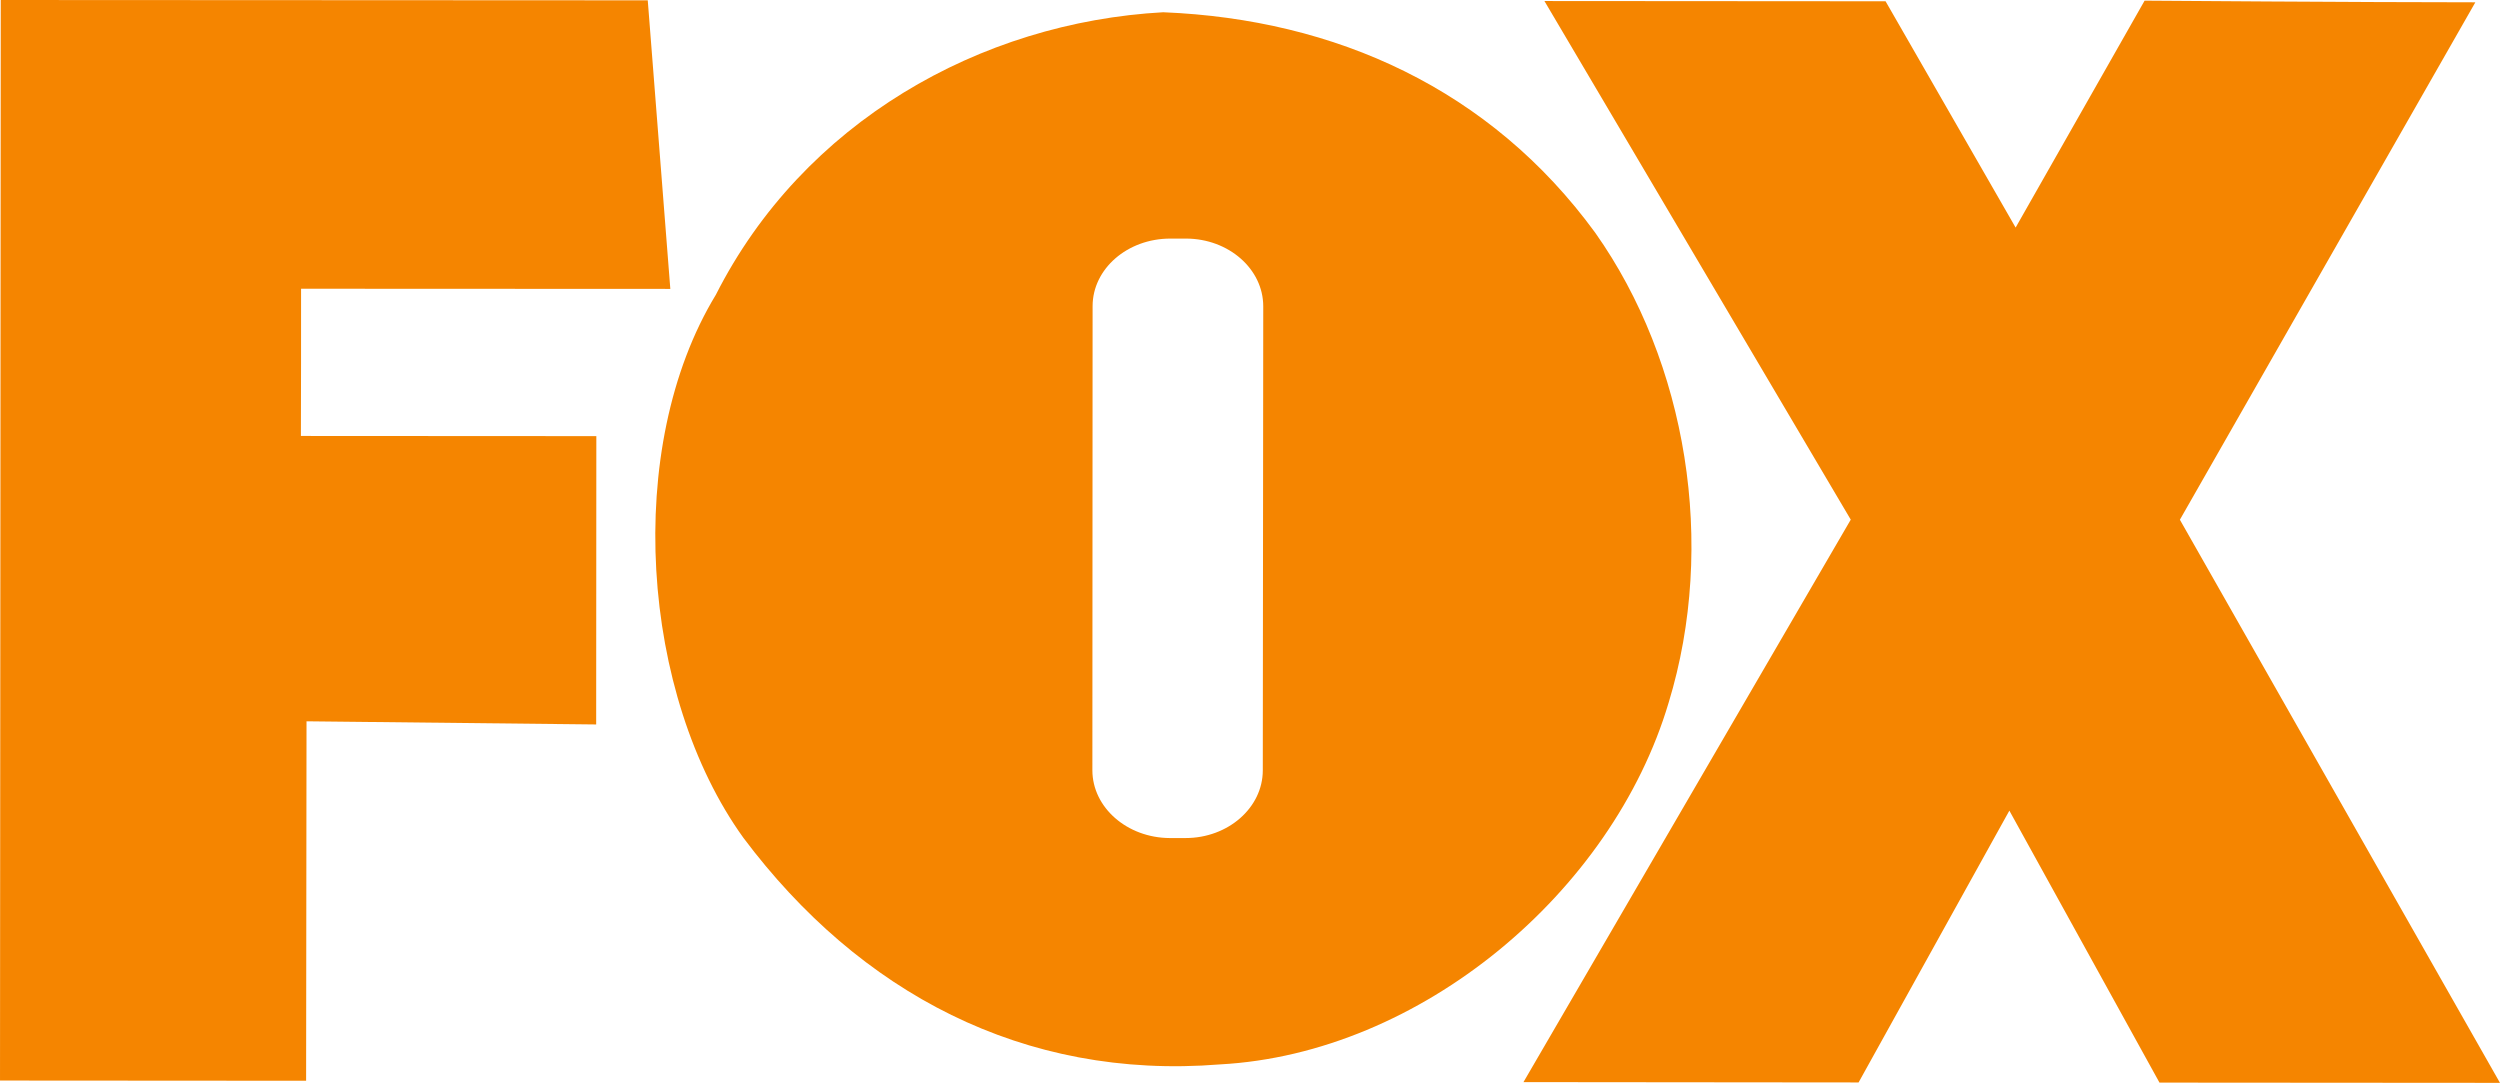
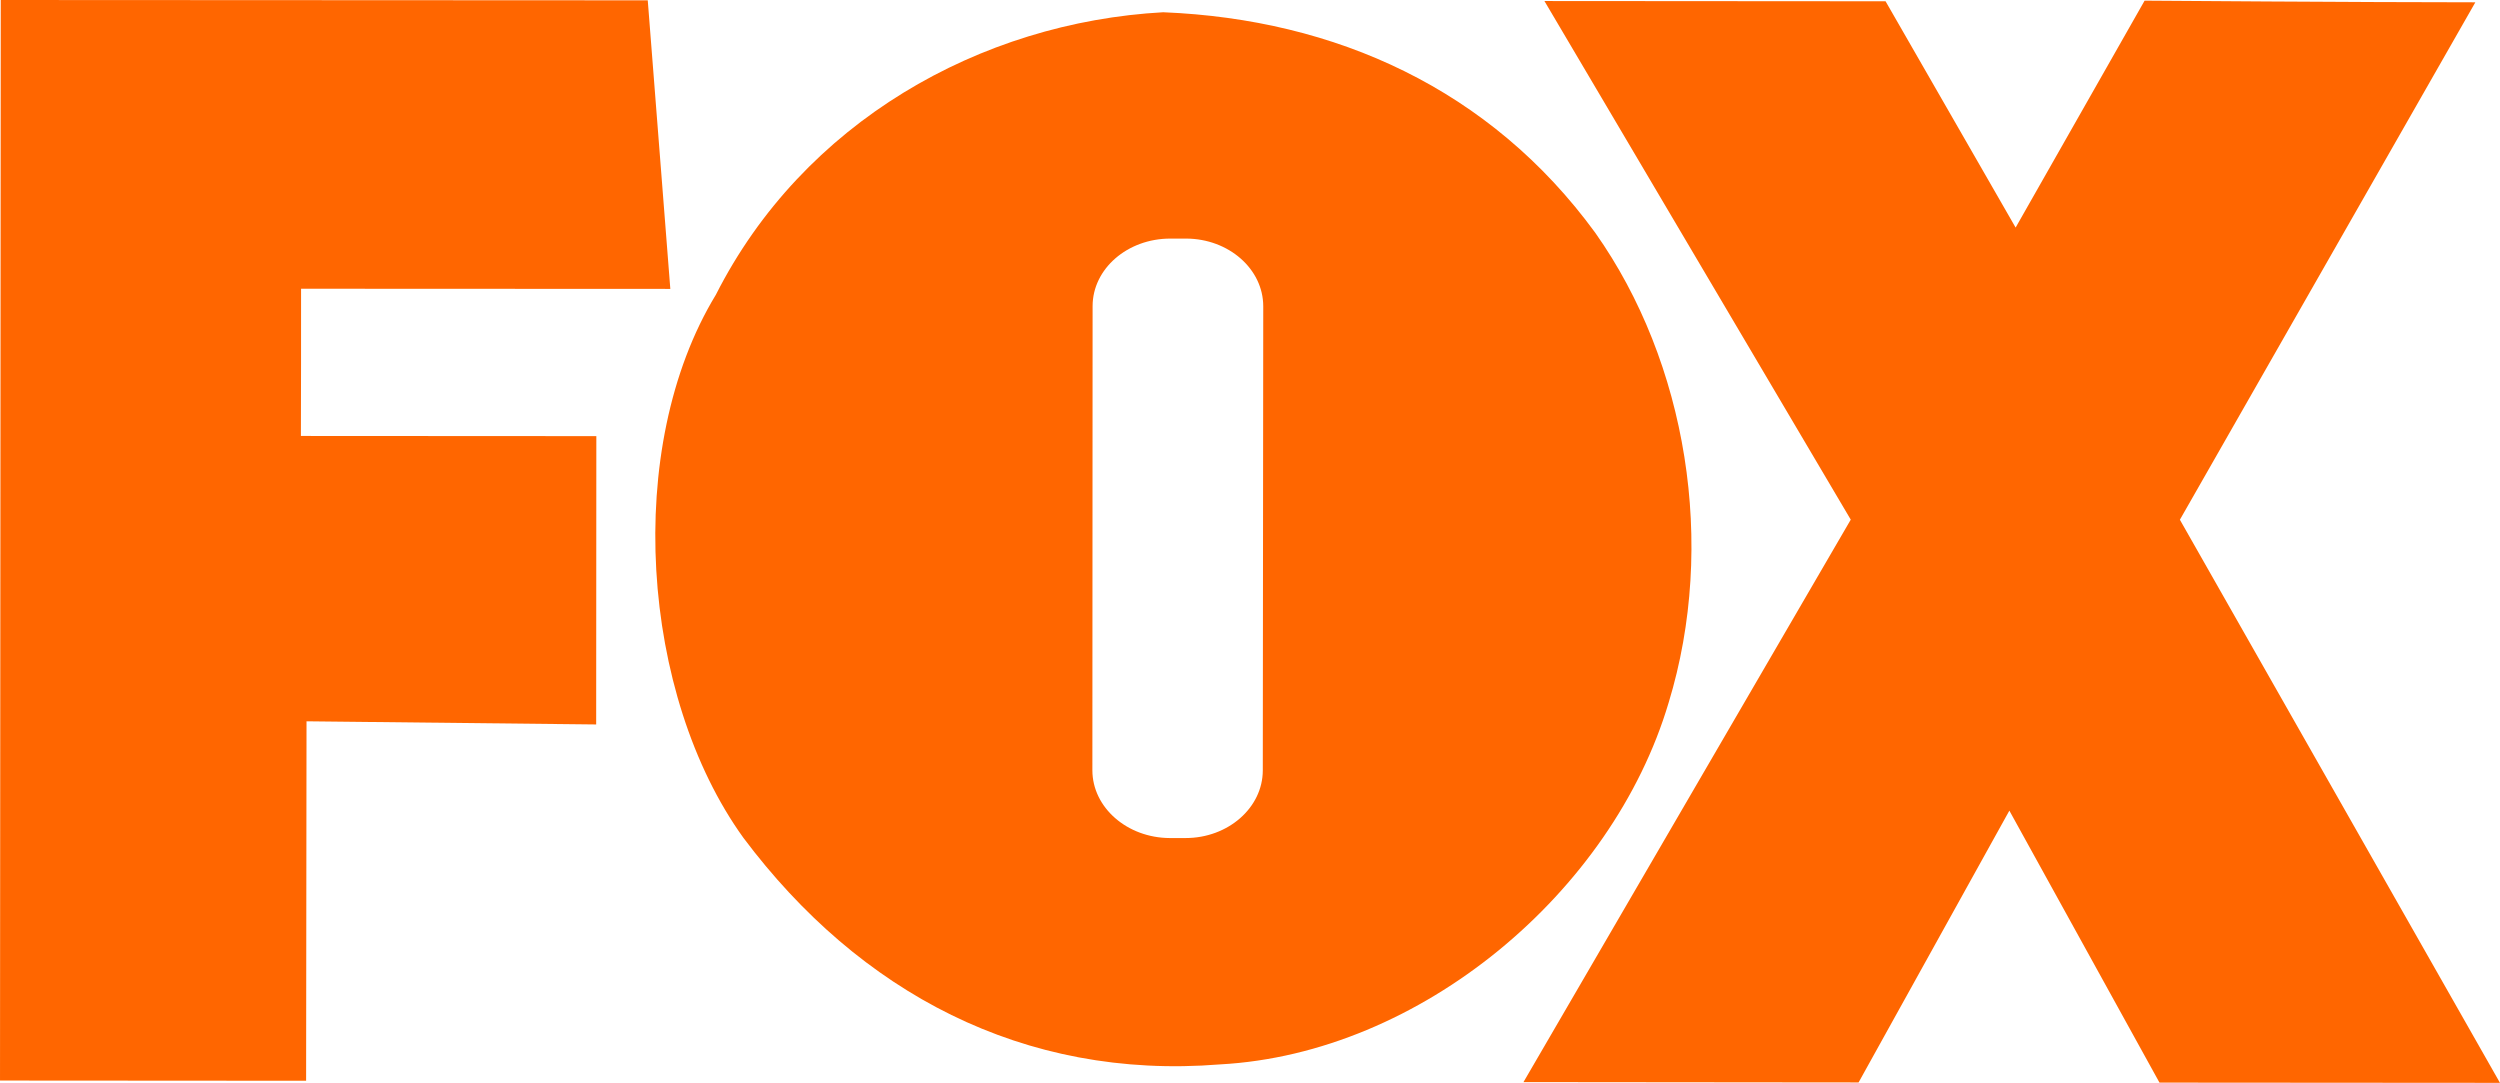
- <svg xmlns="http://www.w3.org/2000/svg" height="259.88" width="600" version="1.1">
-   <defs />
-   <path d="m160.88,69.337-88.623-0.04c0,12.201,0,23.709-0.04,35.334l70.905,0.04c0,14.304-0.04,54.221-0.04,69.2l-69.516-0.76-0.099,86.27-73.465-0.05,0.179-259.33,155.28,0.079,5.416,69.258z" fill-rule="nonzero" fill="#f58500" />
-   <path d="m452.53,0.296,31.218,54.321,30.957-54.46s52.476,0.397,79.378,0.397l-70.91,124.18,76.82,135.15-81.719-0.059-36.028-65.272-36.186,65.233-80.428-0.079,78.55-134.99-73.52-124.47,81.877,0.059z" fill-rule="nonzero" fill="#f58500" />
-   <path d="m279.27,2.933c-44.148,2.401-86.553,26.52-107.46,67.806-22.318,36.684-18.03,96.159,6.61,130.34,27.795,37.08,67.187,58.167,114.38,54.378,48.131-2.599,94.161-41.317,107.67-86.808,11.6-38,4.35-81.703-17.6-112.77-25.18-34.521-62.37-51.246-103.61-52.933zm1.601,54.327,3.821,0c10.197,0.04,18.488,7.3,18.488,16.267l-0.11,111.39c-0.02,8.908-8.302,16.215-18.538,16.215h-3.77c-10.276-0.04-18.591-7.359-18.591-16.267l0.052-111.39c0-8.948,8.346-16.215,18.643-16.215z" fill-rule="nonzero" fill="#f58500" />
+ <svg xmlns="http://www.w3.org/2000/svg" height="259.88" width="600" version="1.1" id="svg12">
+   <defs id="defs2" />
+   <path d="m160.88,69.337-88.623-0.04c0,12.201,0,23.709-0.04,35.334l70.905,0.04c0,14.304-0.04,54.221-0.04,69.2l-69.516-0.76-0.099,86.27-73.465-0.05,0.179-259.33,155.28,0.079,5.416,69.258z" fill-rule="nonzero" fill="#ff6600" id="path6" style="fill:#ff6600;fill-opacity:1" />
+   <path d="m452.53,0.296,31.218,54.321,30.957-54.46s52.476,0.397,79.378,0.397l-70.91,124.18,76.82,135.15-81.719-0.059-36.028-65.272-36.186,65.233-80.428-0.079,78.55-134.99-73.52-124.47,81.877,0.059z" fill-rule="nonzero" fill="#ff6600" id="path8" style="fill:#ff6600;fill-opacity:1" />
+   <path d="m279.27,2.933c-44.148,2.401-86.553,26.52-107.46,67.806-22.318,36.684-18.03,96.159,6.61,130.34,27.795,37.08,67.187,58.167,114.38,54.378,48.131-2.599,94.161-41.317,107.67-86.808,11.6-38,4.35-81.703-17.6-112.77-25.18-34.521-62.37-51.246-103.61-52.933zm1.601,54.327,3.821,0c10.197,0.04,18.488,7.3,18.488,16.267l-0.11,111.39c-0.02,8.908-8.302,16.215-18.538,16.215h-3.77c-10.276-0.04-18.591-7.359-18.591-16.267l0.052-111.39c0-8.948,8.346-16.215,18.643-16.215z" fill-rule="nonzero" fill="#ff6600" id="path10" style="fill:#ff6600;fill-opacity:1" />
</svg>
